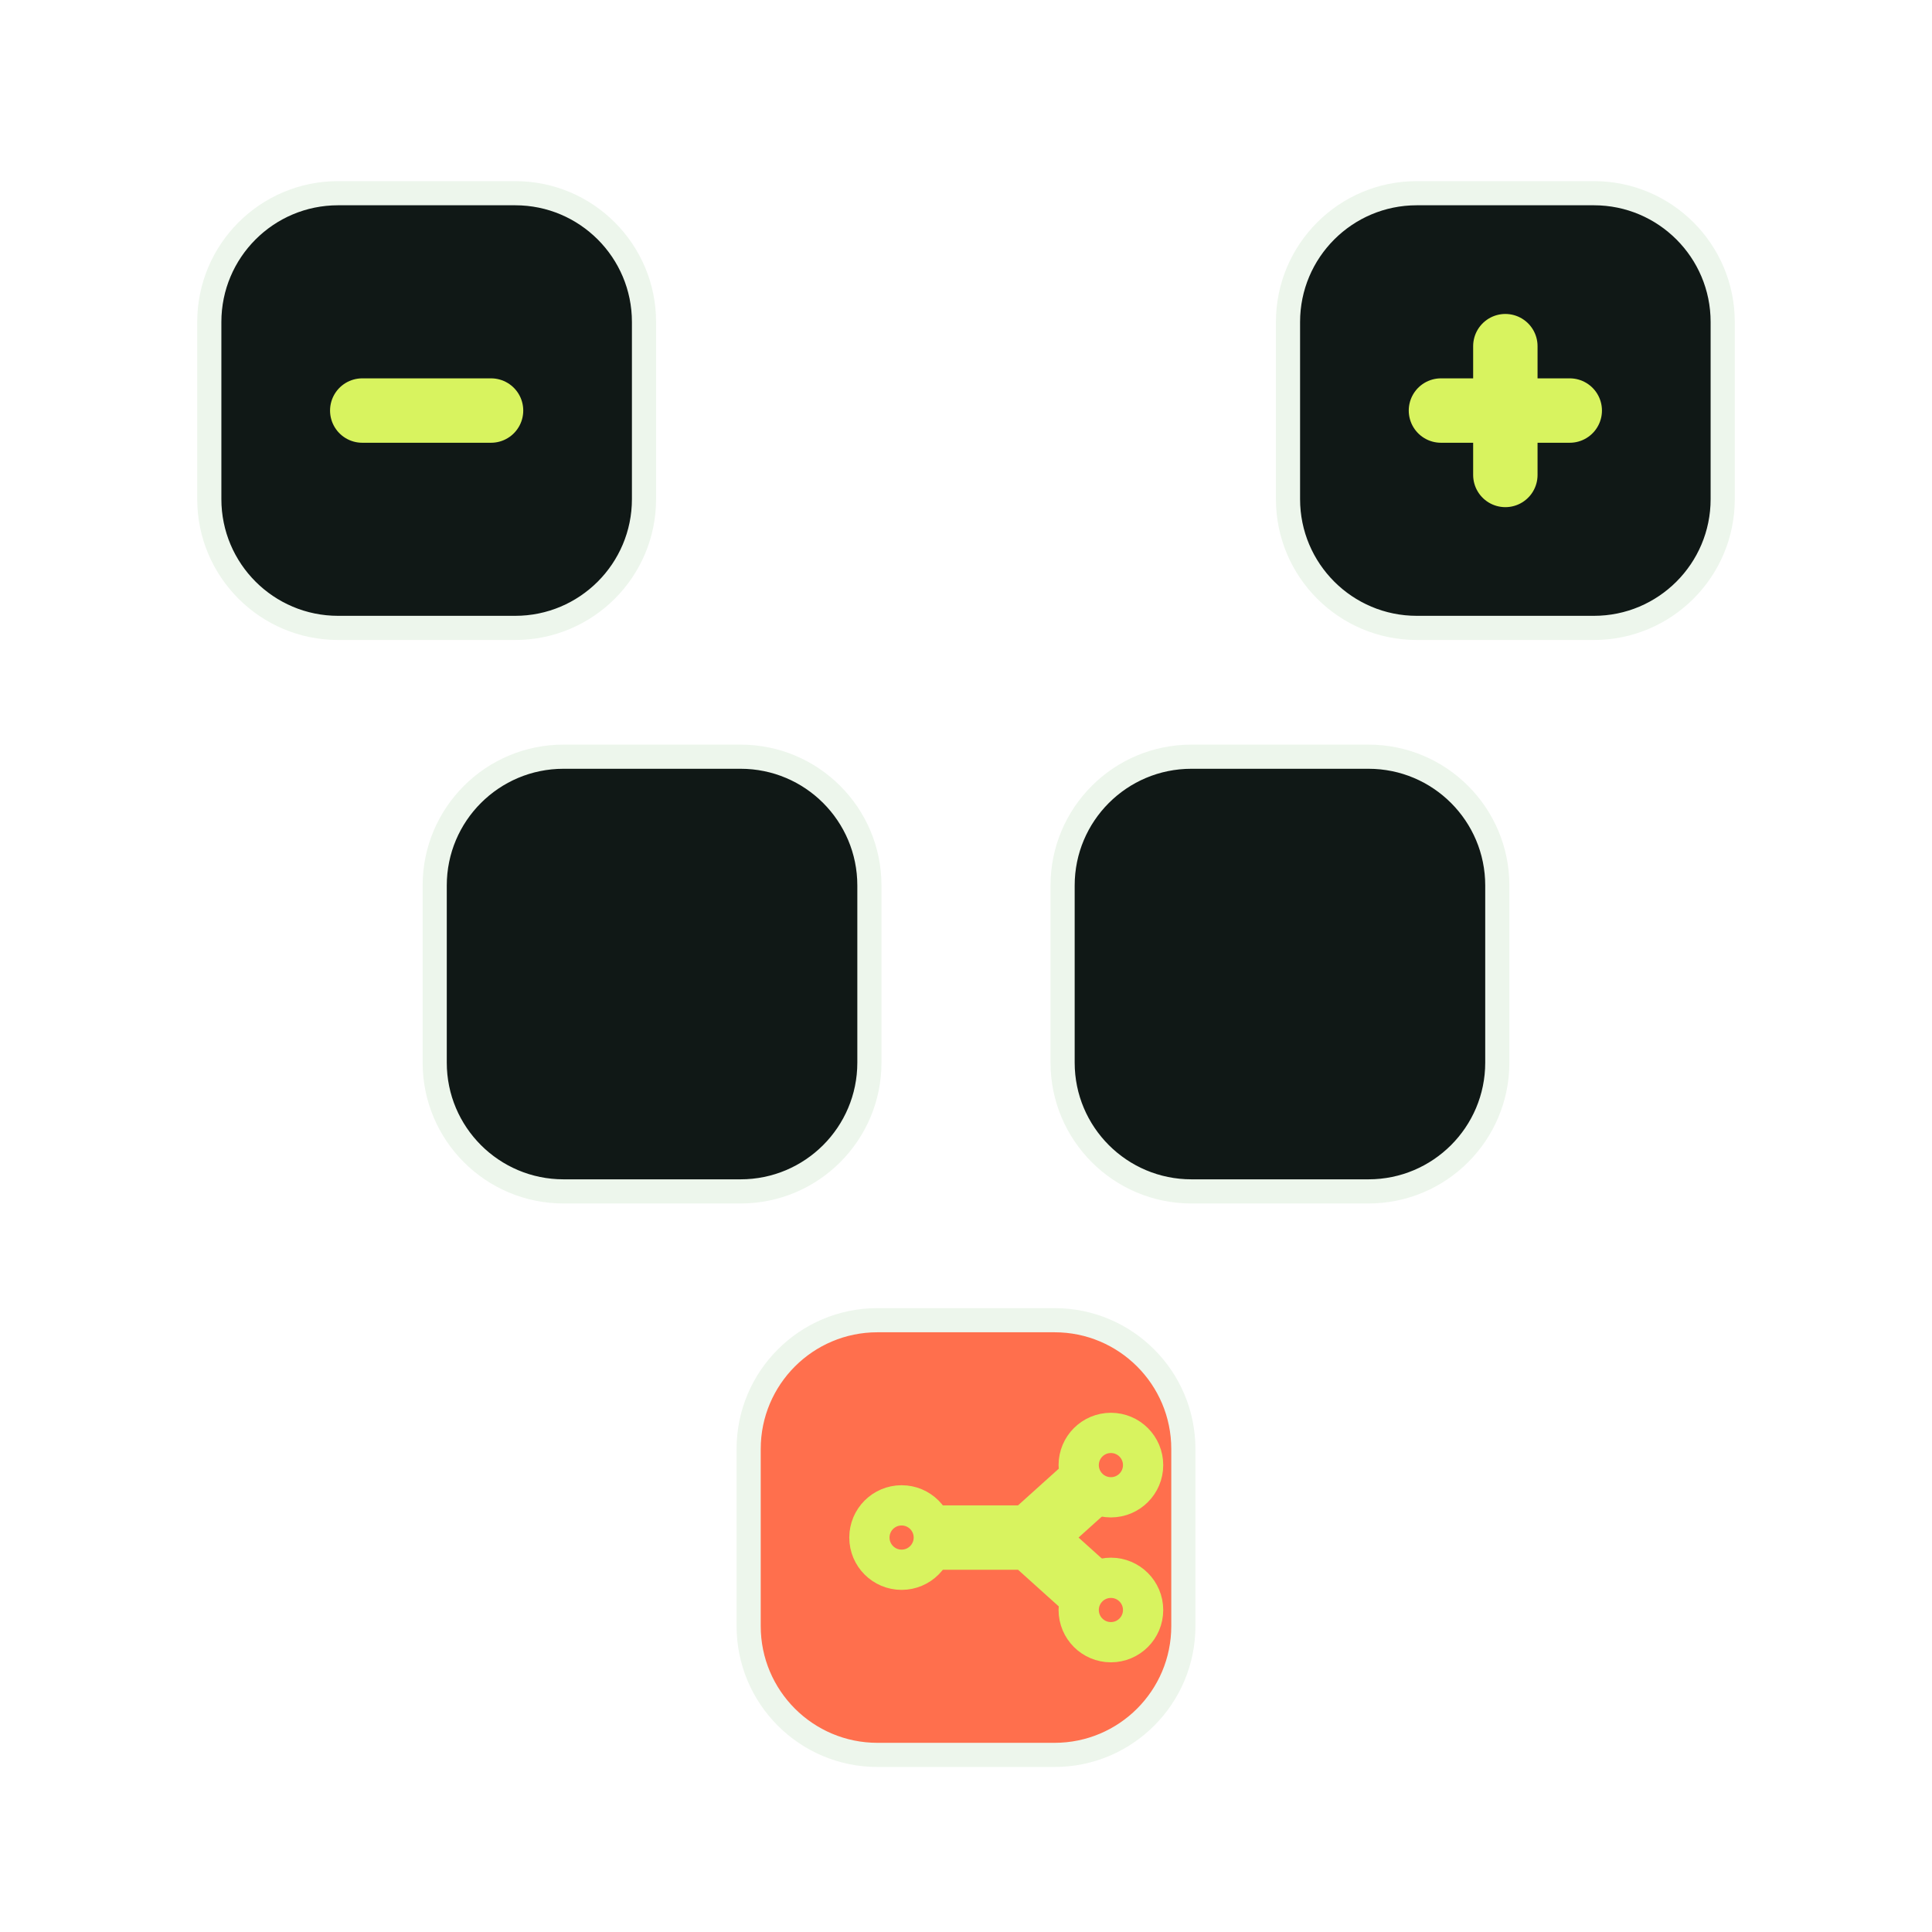
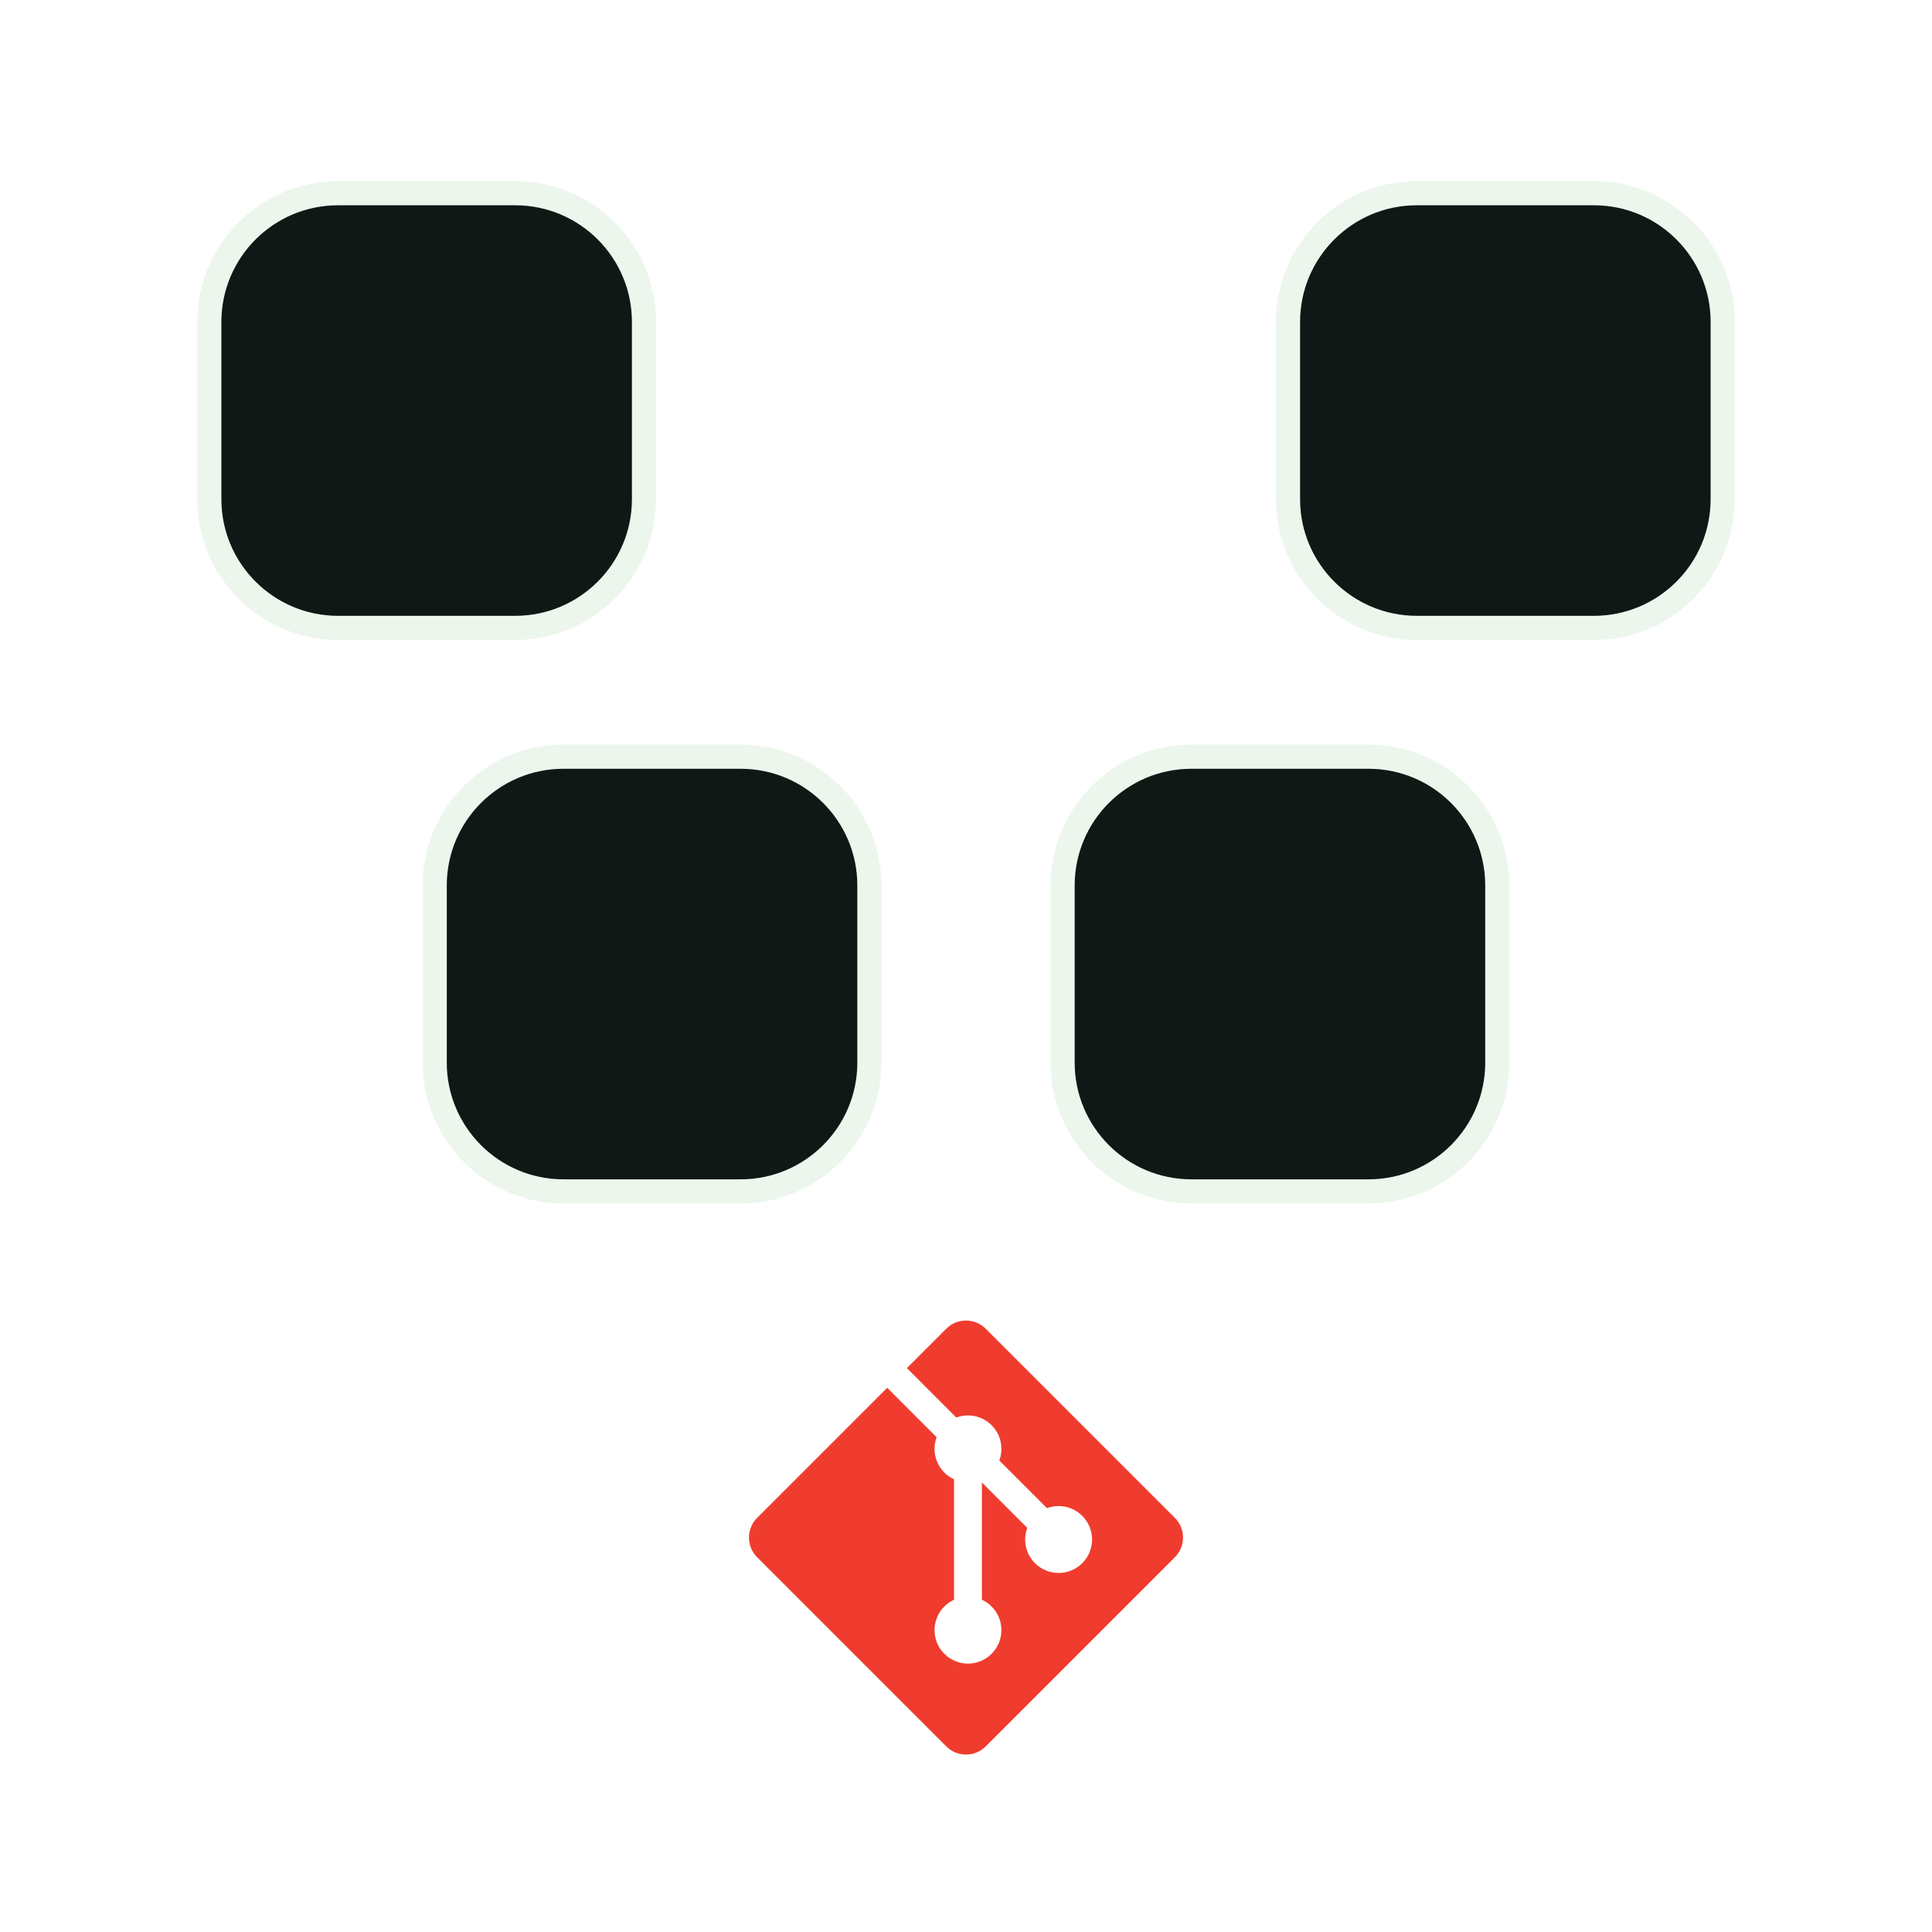
<svg xmlns="http://www.w3.org/2000/svg" viewBox="0 0 240 240" role="img" aria-labelledby="title desc">
  <defs>
    <style>
      .ink {
        fill: #101816;
        stroke: #edf6ec;
        stroke-width: 3;
        vector-effect: non-scaling-stroke;
      }
-       .brand {
-         fill: #ff6f4d;
-         stroke: #edf6ec;
-         stroke-width: 3;
-         vector-effect: non-scaling-stroke;
-       }
-       .symbol {
-         fill: none;
-         stroke: #d8f35f;
-         stroke-width: 8;
-         stroke-linecap: round;
-         stroke-linejoin: round;
-       }
-       .dot {
-         fill: #ff6f4d;
-         stroke: #d8f35f;
-         stroke-width: 5;
-       }
    </style>
  </defs>
  <g>
    <rect class="ink" x="26" y="24" width="54" height="54" rx="16" />
    <rect class="ink" x="160" y="24" width="54" height="54" rx="16" />
    <rect class="ink" x="54" y="94" width="54" height="54" rx="16" />
    <rect class="ink" x="132" y="94" width="54" height="54" rx="16" />
-     <rect class="brand" x="93" y="164" width="54" height="54" rx="16" />
-     <path class="symbol" d="M45 51h16" />
-     <path class="symbol" d="M187 43v16M179 51h16" />
-     <path class="symbol" d="M112 191h16m0 0 10-9m-10 9 10 9" />
-     <circle class="dot" cx="112" cy="191" r="4" />
-     <circle class="dot" cx="138" cy="182" r="4" />
-     <circle class="dot" cx="138" cy="200" r="4" />
+     <svg x="93" y="164" width="54" height="54" viewBox="0 0 78 78" aria-hidden="true">
+       <path fill="#f03c2e" transform="translate(10 10) rotate(-45 29 29)" d="M5,58c-2.761,0 -5,-2.239 -5,-5v-48c0,-2.761 2.239,-5 5,-5h33v12.544c-2.066,0.948 -3.5,3.034 -3.5,5.456c0,0.735 0.132,1.439 0.374,2.09l-15.284,15.284c-0.651,-0.242 -1.355,-0.374 -2.09,-0.374c-3.314,0 -6,2.686 -6,6c0,3.314 2.686,6 6,6c3.314,0 6,-2.686 6,-6c0,-0.735 -0.132,-1.439 -0.374,-2.09l14.874,-14.874l0,11.509c-2.066,0.948 -3.5,3.034 -3.5,5.456c0,3.314 2.686,6 6,6c3.314,0 6,-2.686 6,-6c0,-2.421 -1.434,-4.508 -3.5,-5.456l0,-12.088c2.066,-0.948 3.5,-3.034 3.5,-5.456c0,-2.421 -1.434,-4.508 -3.5,-5.456l0,-12.544h10c2.761,0 5,2.239 5,5v48c0,2.761 -2.239,5 -5,5z" />
+     </svg>
  </g>
</svg>
